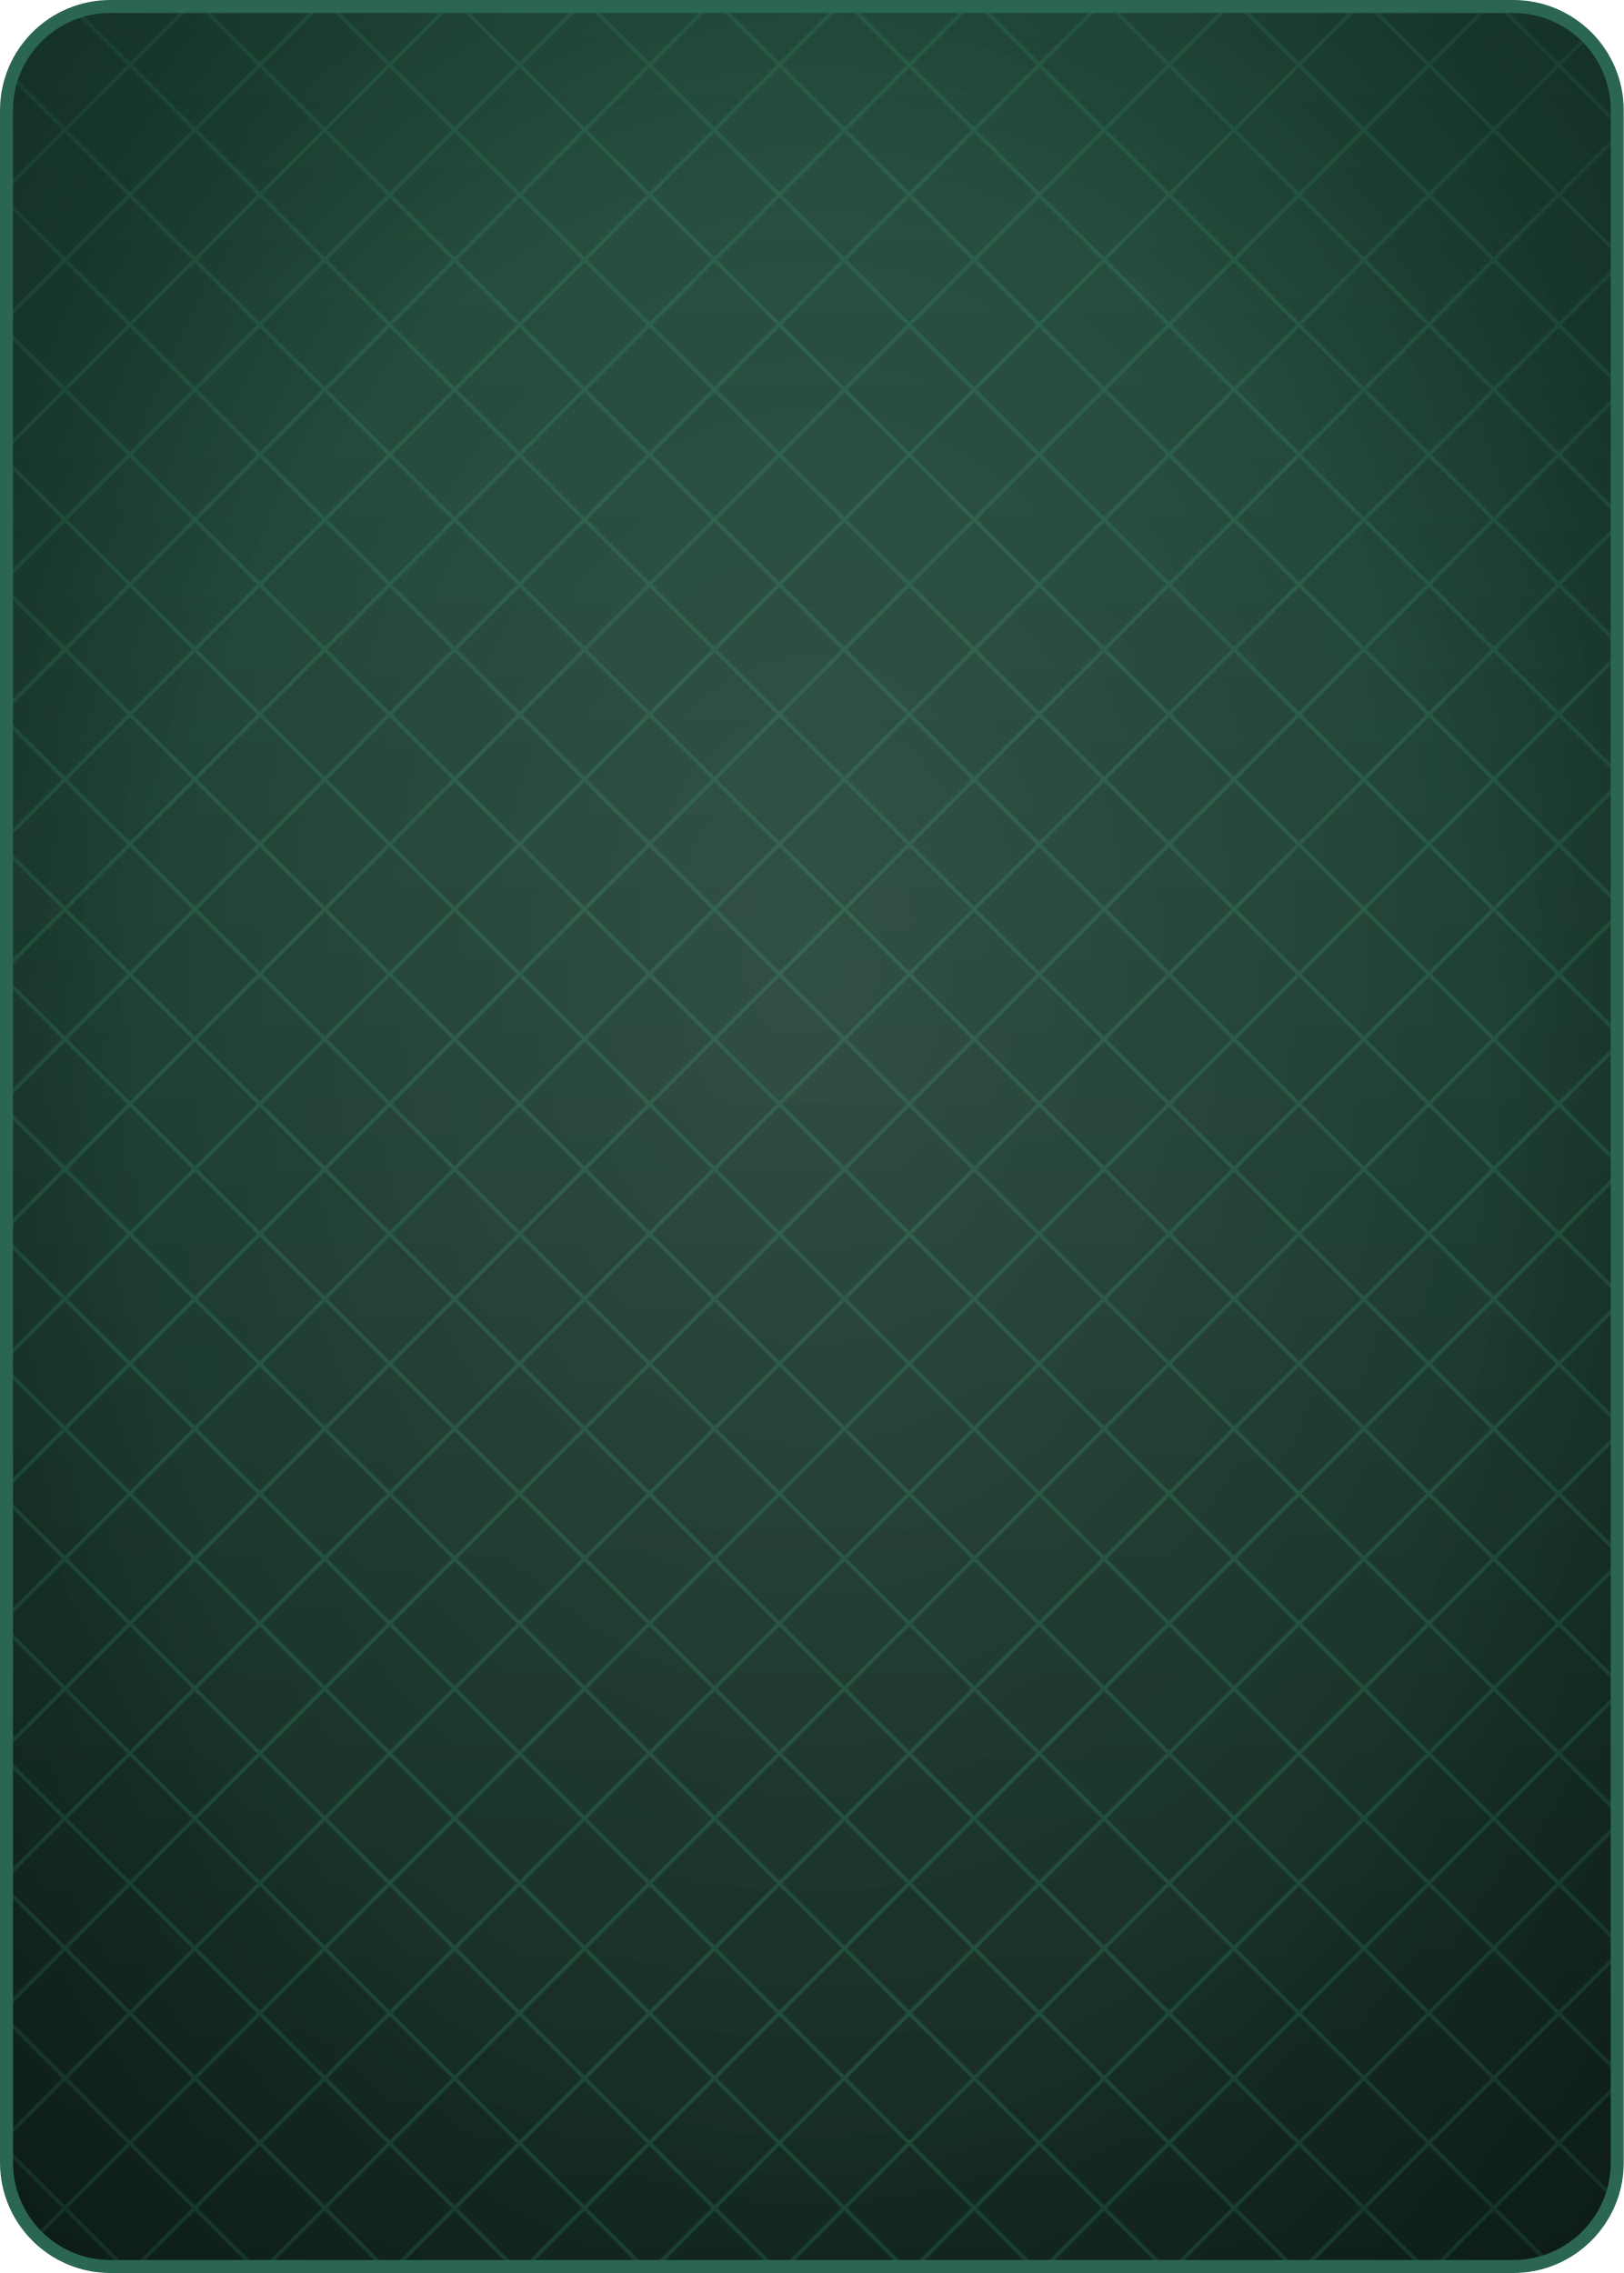
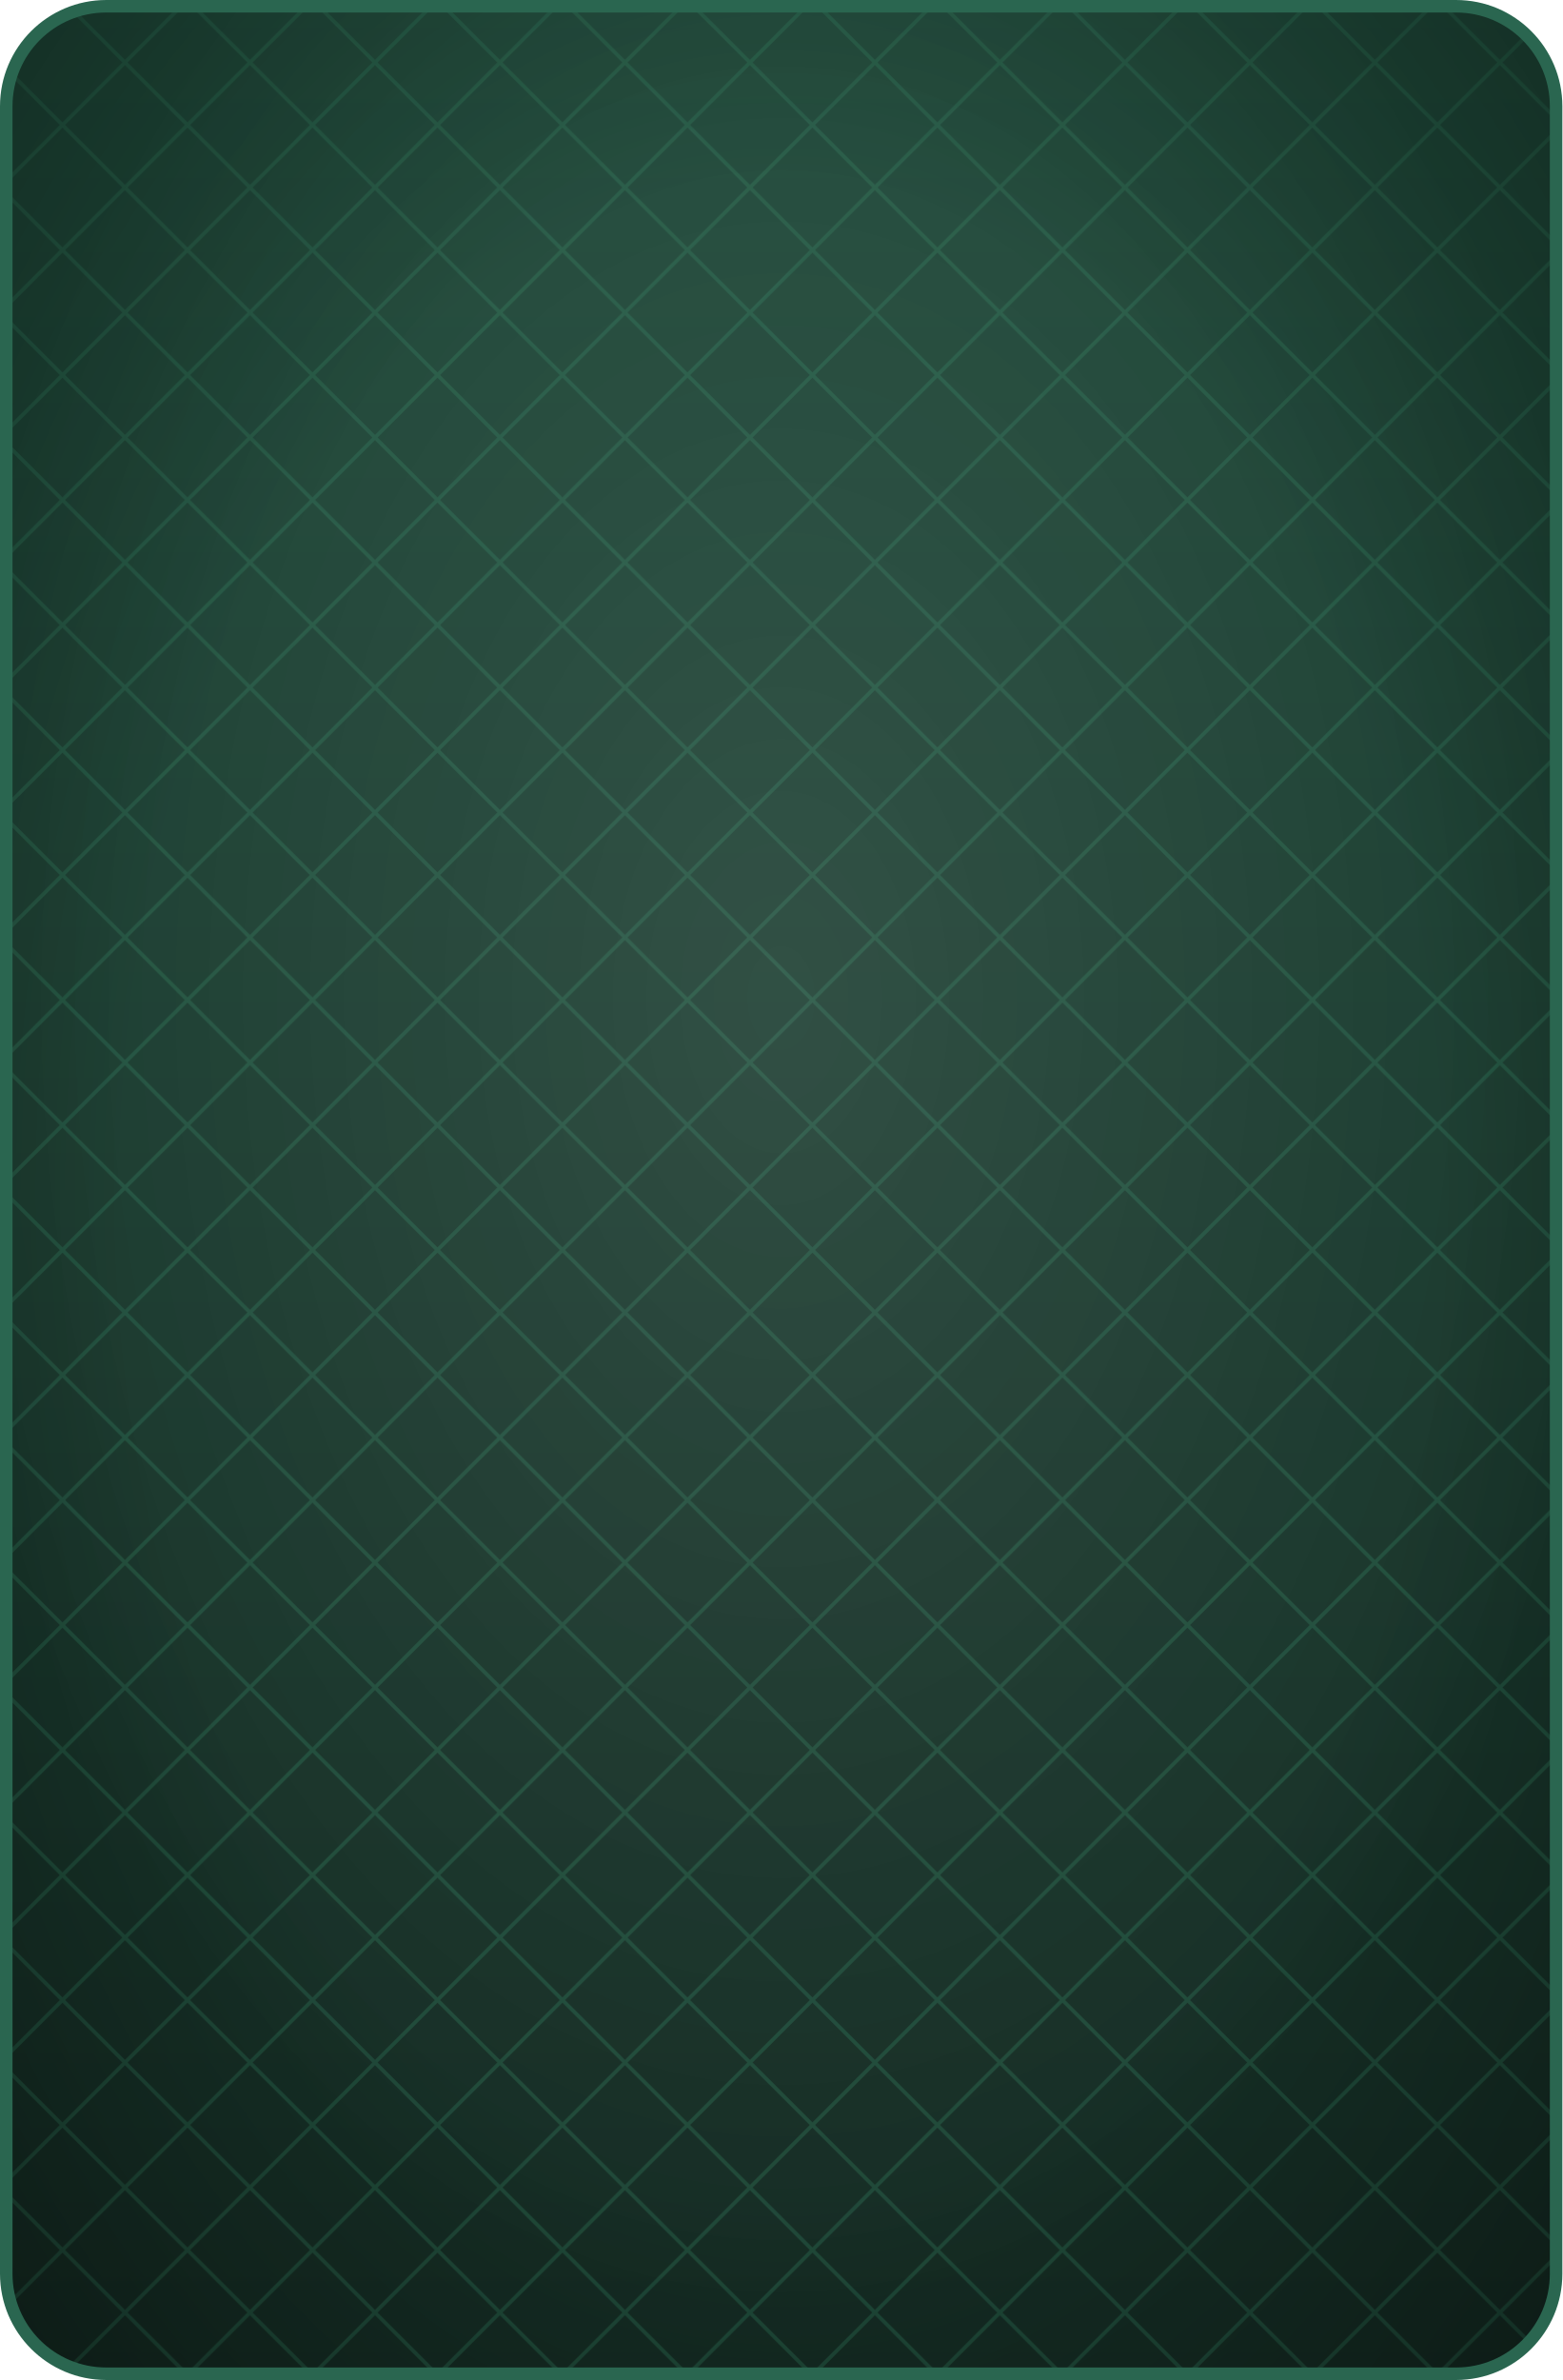
- <svg xmlns="http://www.w3.org/2000/svg" viewBox="0 0 250 350" width="250" height="350">
+ <svg xmlns="http://www.w3.org/2000/svg" viewBox="0 0 250 380.79" width="518" height="789">
  <defs>
    <linearGradient id="bg" x1="0" y1="0" x2="0" y2="1">
      <stop offset="0" stop-color="#1f4a3a" />
      <stop offset="1" stop-color="#142a22" />
    </linearGradient>
    <pattern id="lattice" width="20" height="20" patternUnits="userSpaceOnUse">
      <path d="M10 0 L20 10 L10 20 L0 10 Z" fill="none" stroke="#2f7a5c" stroke-width="0.6" />
    </pattern>
    <radialGradient id="glow" cx="50%" cy="42%" r="55%">
      <stop offset="0" stop-color="#ffffff" stop-opacity="0.10" />
      <stop offset="1" stop-color="#ffffff" stop-opacity="0" />
    </radialGradient>
    <radialGradient id="vignette" cx="50%" cy="50%" r="70%">
      <stop offset="0.6" stop-color="#000" stop-opacity="0" />
      <stop offset="1" stop-color="#000" stop-opacity="0.35" />
    </radialGradient>
    <clipPath id="card">
-       <rect x="1" y="1" width="248" height="348" rx="16" />
+       <rect x="1" y="1" width="248" height="378.79" rx="16" />
    </clipPath>
  </defs>
  <g clip-path="url(#card)">
-     <rect width="250" height="350" fill="url(#bg)" />
-     <rect width="250" height="350" fill="url(#lattice)" opacity="0.35" />
-     <rect width="250" height="350" fill="url(#glow)" />
-     <rect width="250" height="350" fill="url(#vignette)" />
+     <rect width="250" height="380.79" fill="url(#bg)" />
+     <rect width="250" height="380.79" fill="url(#lattice)" opacity="0.35" />
+     <rect width="250" height="380.79" fill="url(#glow)" />
+     <rect width="250" height="380.79" fill="url(#vignette)" />
  </g>
-   <rect x="1" y="1" width="248" height="348" rx="16" fill="none" stroke="#2a6650" stroke-width="2" />
+   <rect x="1" y="1" width="248" height="378.79" rx="16" fill="none" stroke="#2a6650" stroke-width="2" />
</svg>
